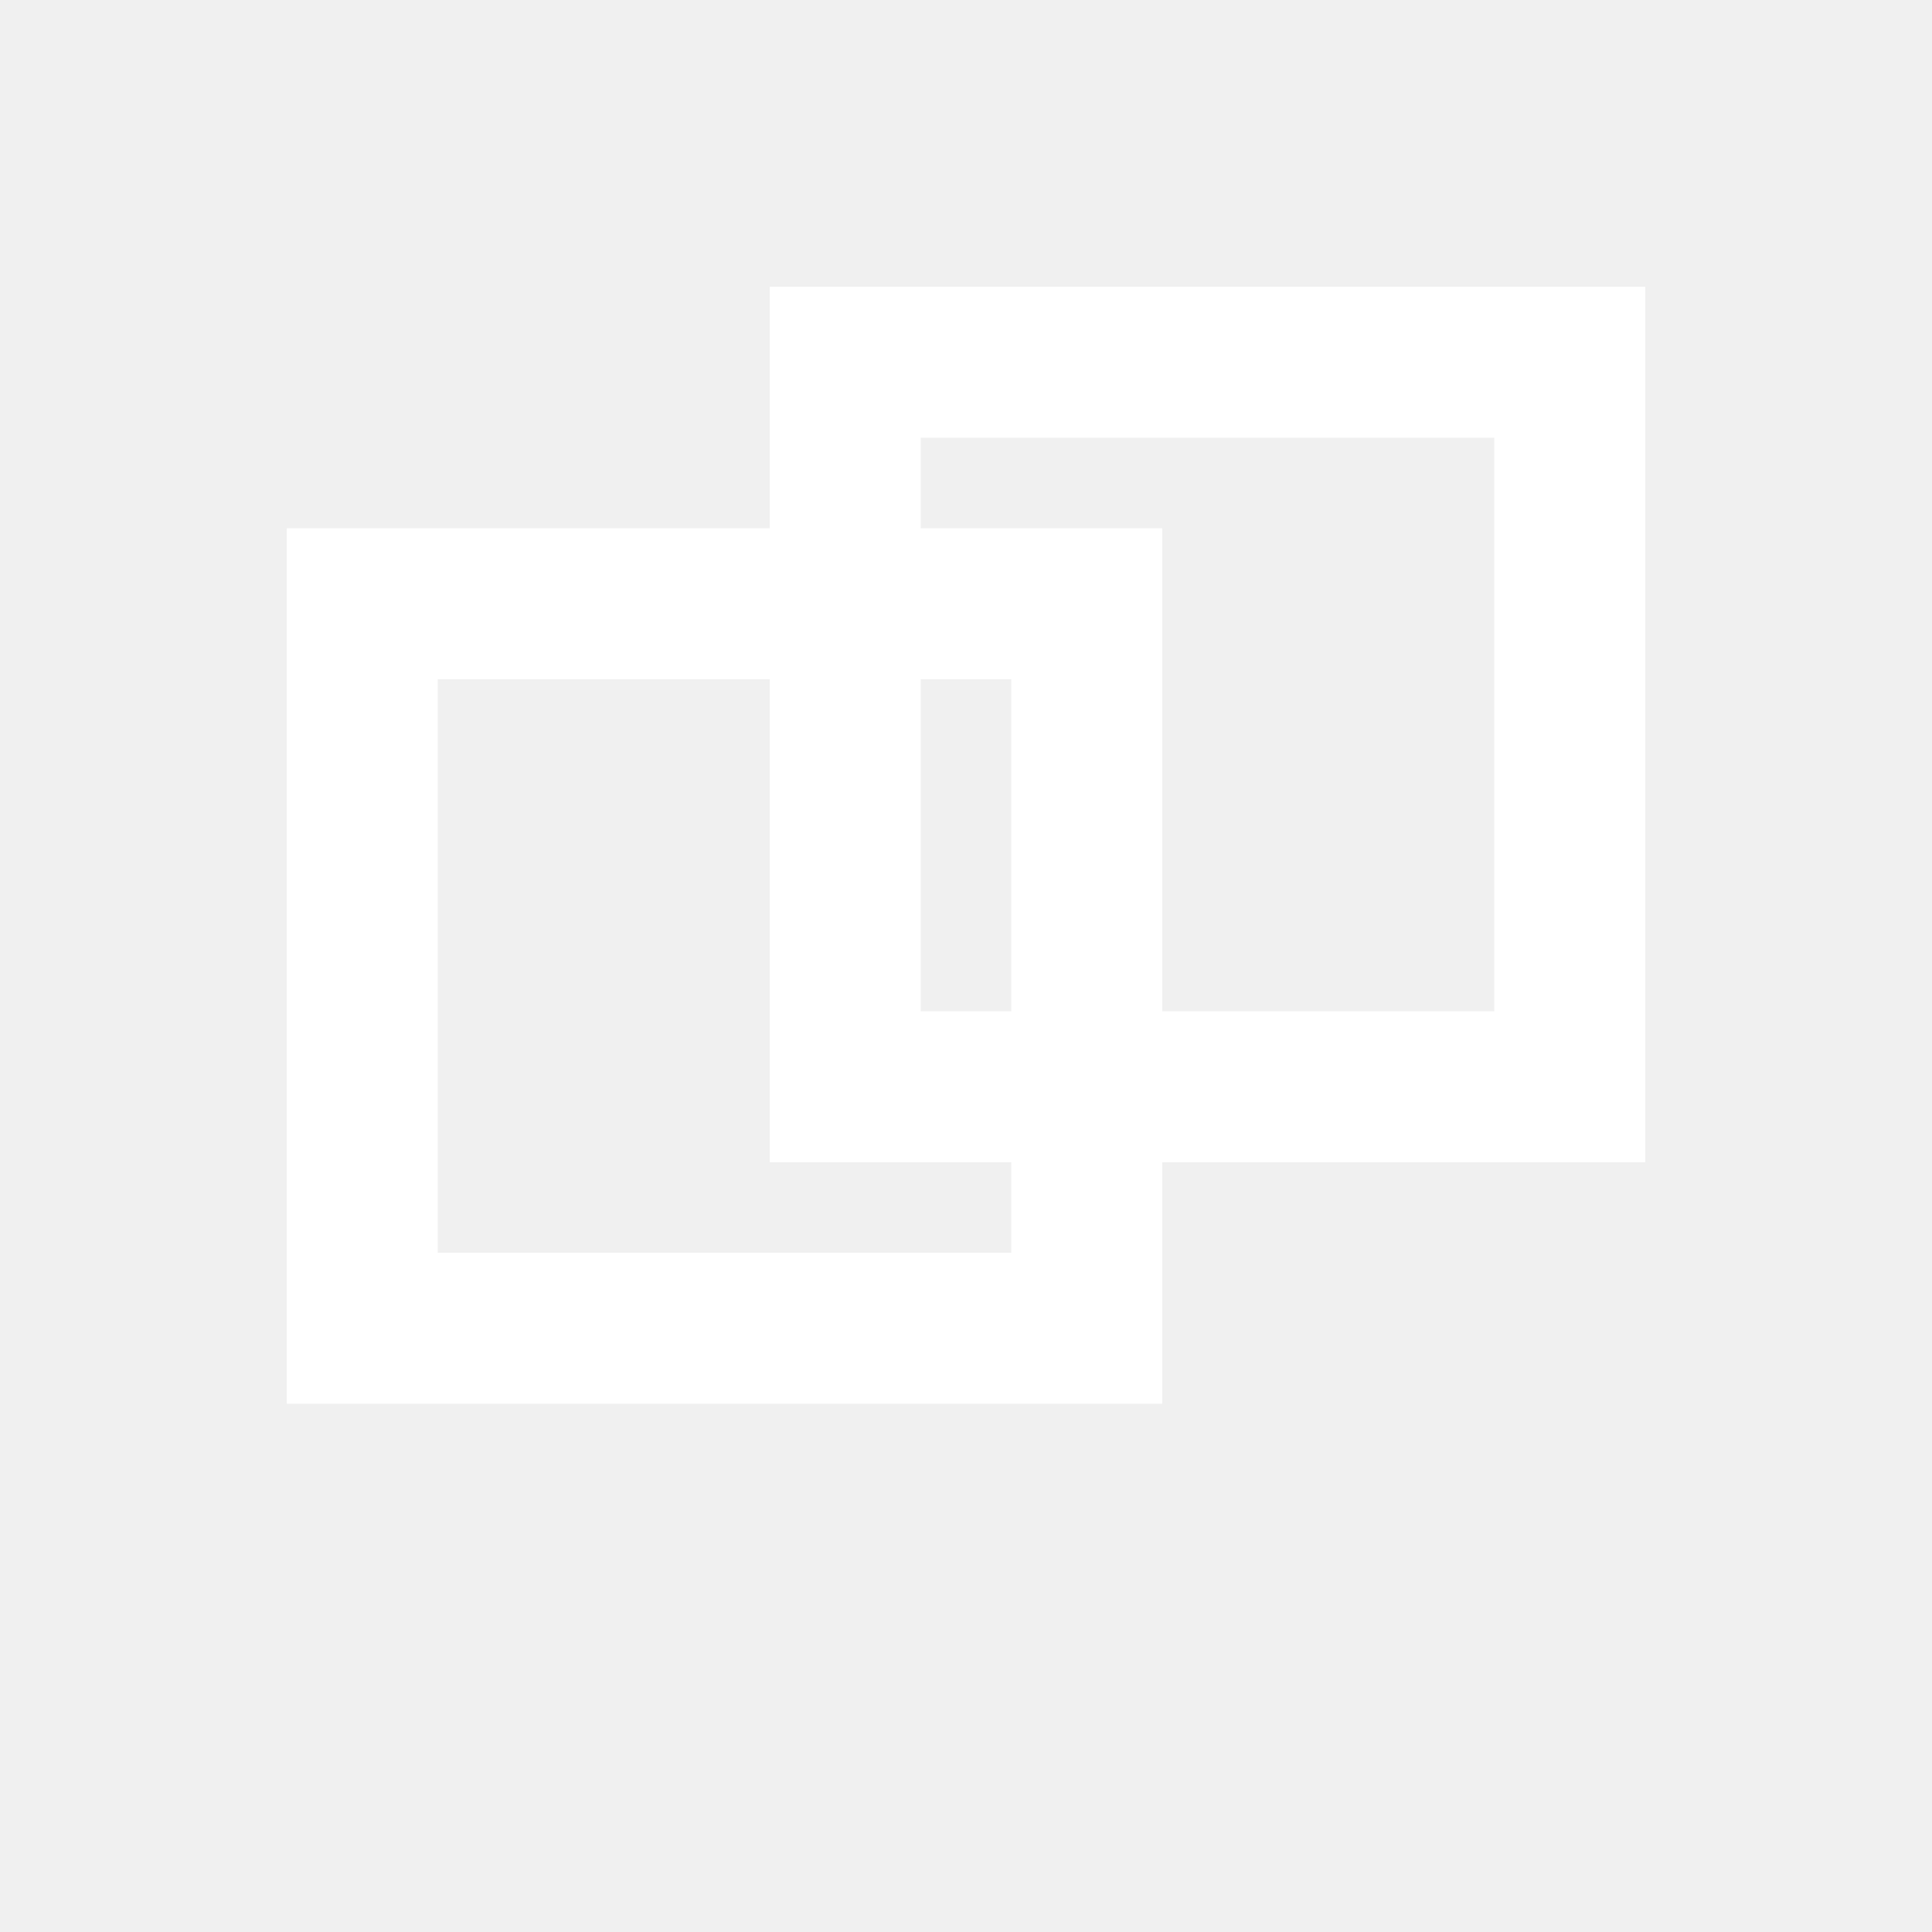
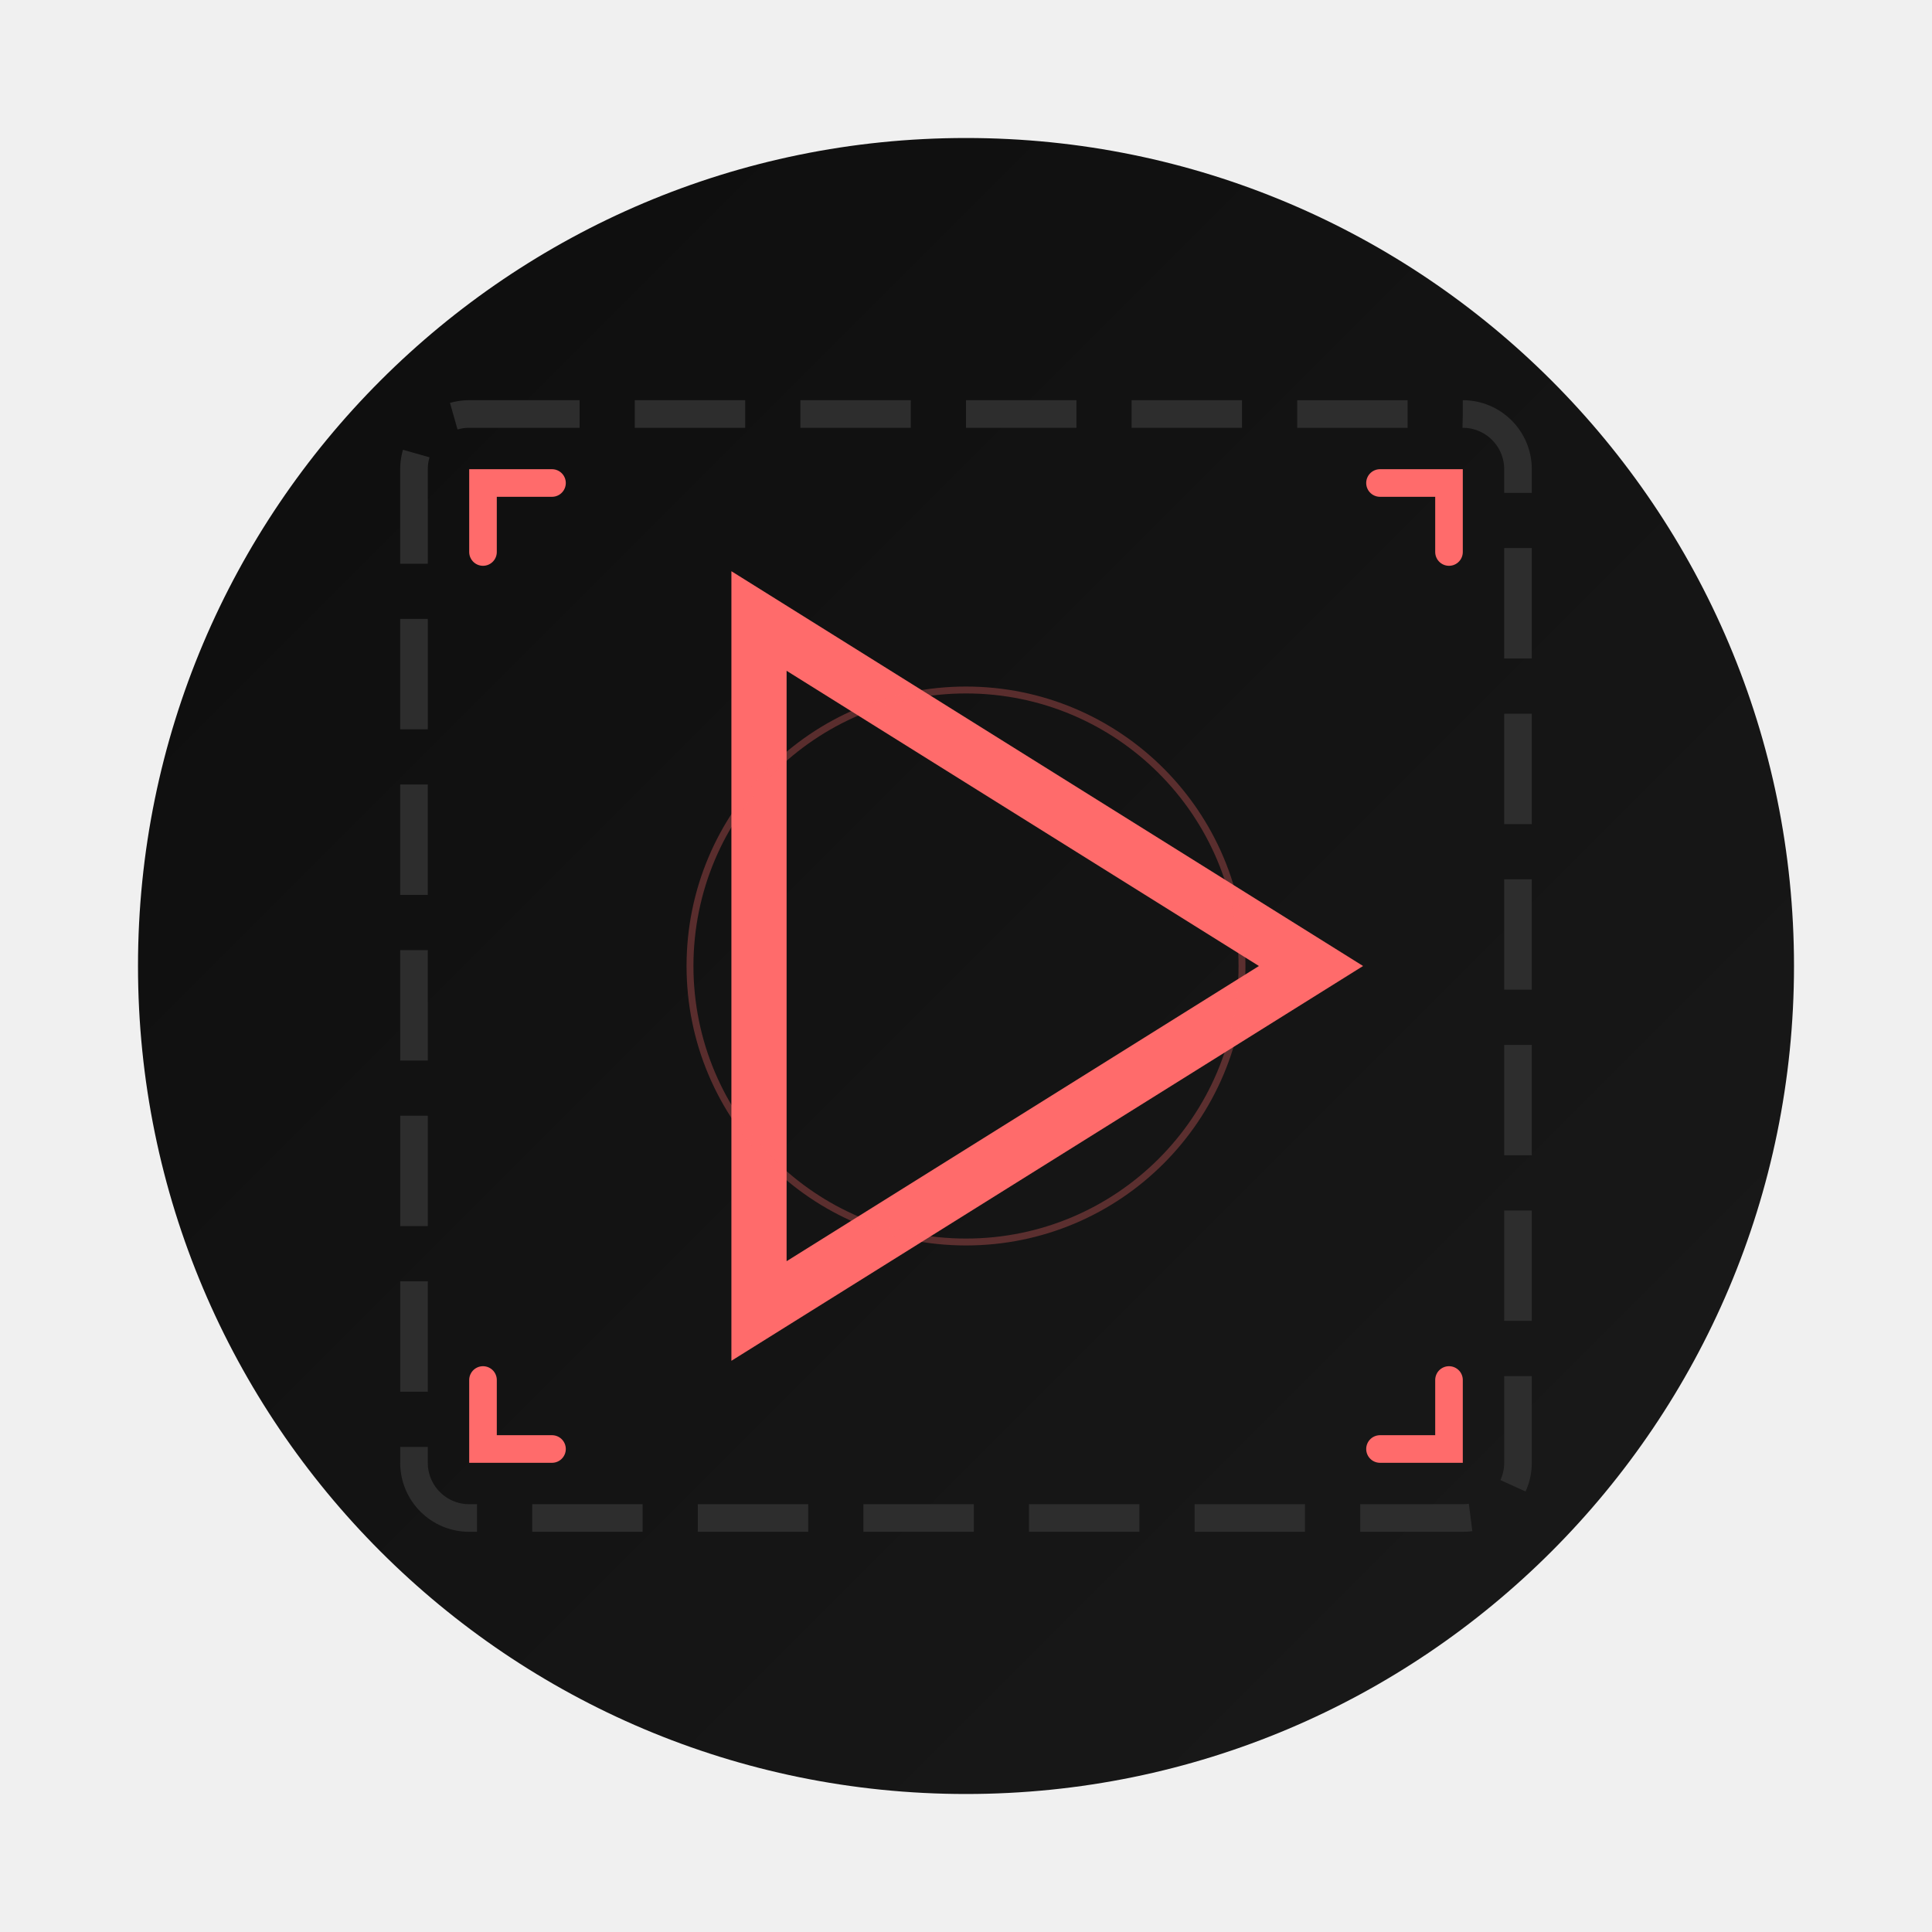
- <svg xmlns="http://www.w3.org/2000/svg" viewBox="0 0 32 32" width="32" height="32" fill="none" stroke="#ffffff" stroke-width="2.5" stroke-linejoin="miter">
-   <rect x="6" y="10" width="12" height="12" />
-   <rect x="14" y="6" width="12" height="12" />
+ <svg xmlns="http://www.w3.org/2000/svg" viewBox="0 0 140 140" width="140" height="140">
+   <defs>
+     <linearGradient id="bg-grad-dark" x1="0%" y1="0%" x2="100%" y2="100%">
+       <stop offset="0%" stop-color="#0d0d0d" />
+       <stop offset="100%" stop-color="#1a1a1a" />
+     </linearGradient>
+   </defs>
+   <circle cx="70" cy="70" r="60" fill="url(#bg-grad-dark)" />
+   <path d="M55 45 L55 95 L95 70 Z" fill="none" stroke="#ff6b6b" stroke-width="4" stroke-linejoin="miter" />
+   <rect x="30" y="30" width="80" height="80" rx="4" fill="none" stroke="#2d2d2d" stroke-width="2" stroke-dasharray="8 4" />
+   <path d="M35 40 L35 35 L40 35" fill="none" stroke="#ff6b6b" stroke-width="2" stroke-linecap="round" />
+   <path d="M100 35 L105 35 L105 40" fill="none" stroke="#ff6b6b" stroke-width="2" stroke-linecap="round" />
+   <path d="M105 100 L105 105 L100 105" fill="none" stroke="#ff6b6b" stroke-width="2" stroke-linecap="round" />
+   <path d="M40 105 L35 105 L35 100" fill="none" stroke="#ff6b6b" stroke-width="2" stroke-linecap="round" />
+   <circle cx="70" cy="70" r="20" fill="none" stroke="#ff6b6b" stroke-width="0.5" opacity="0.3" />
</svg>
